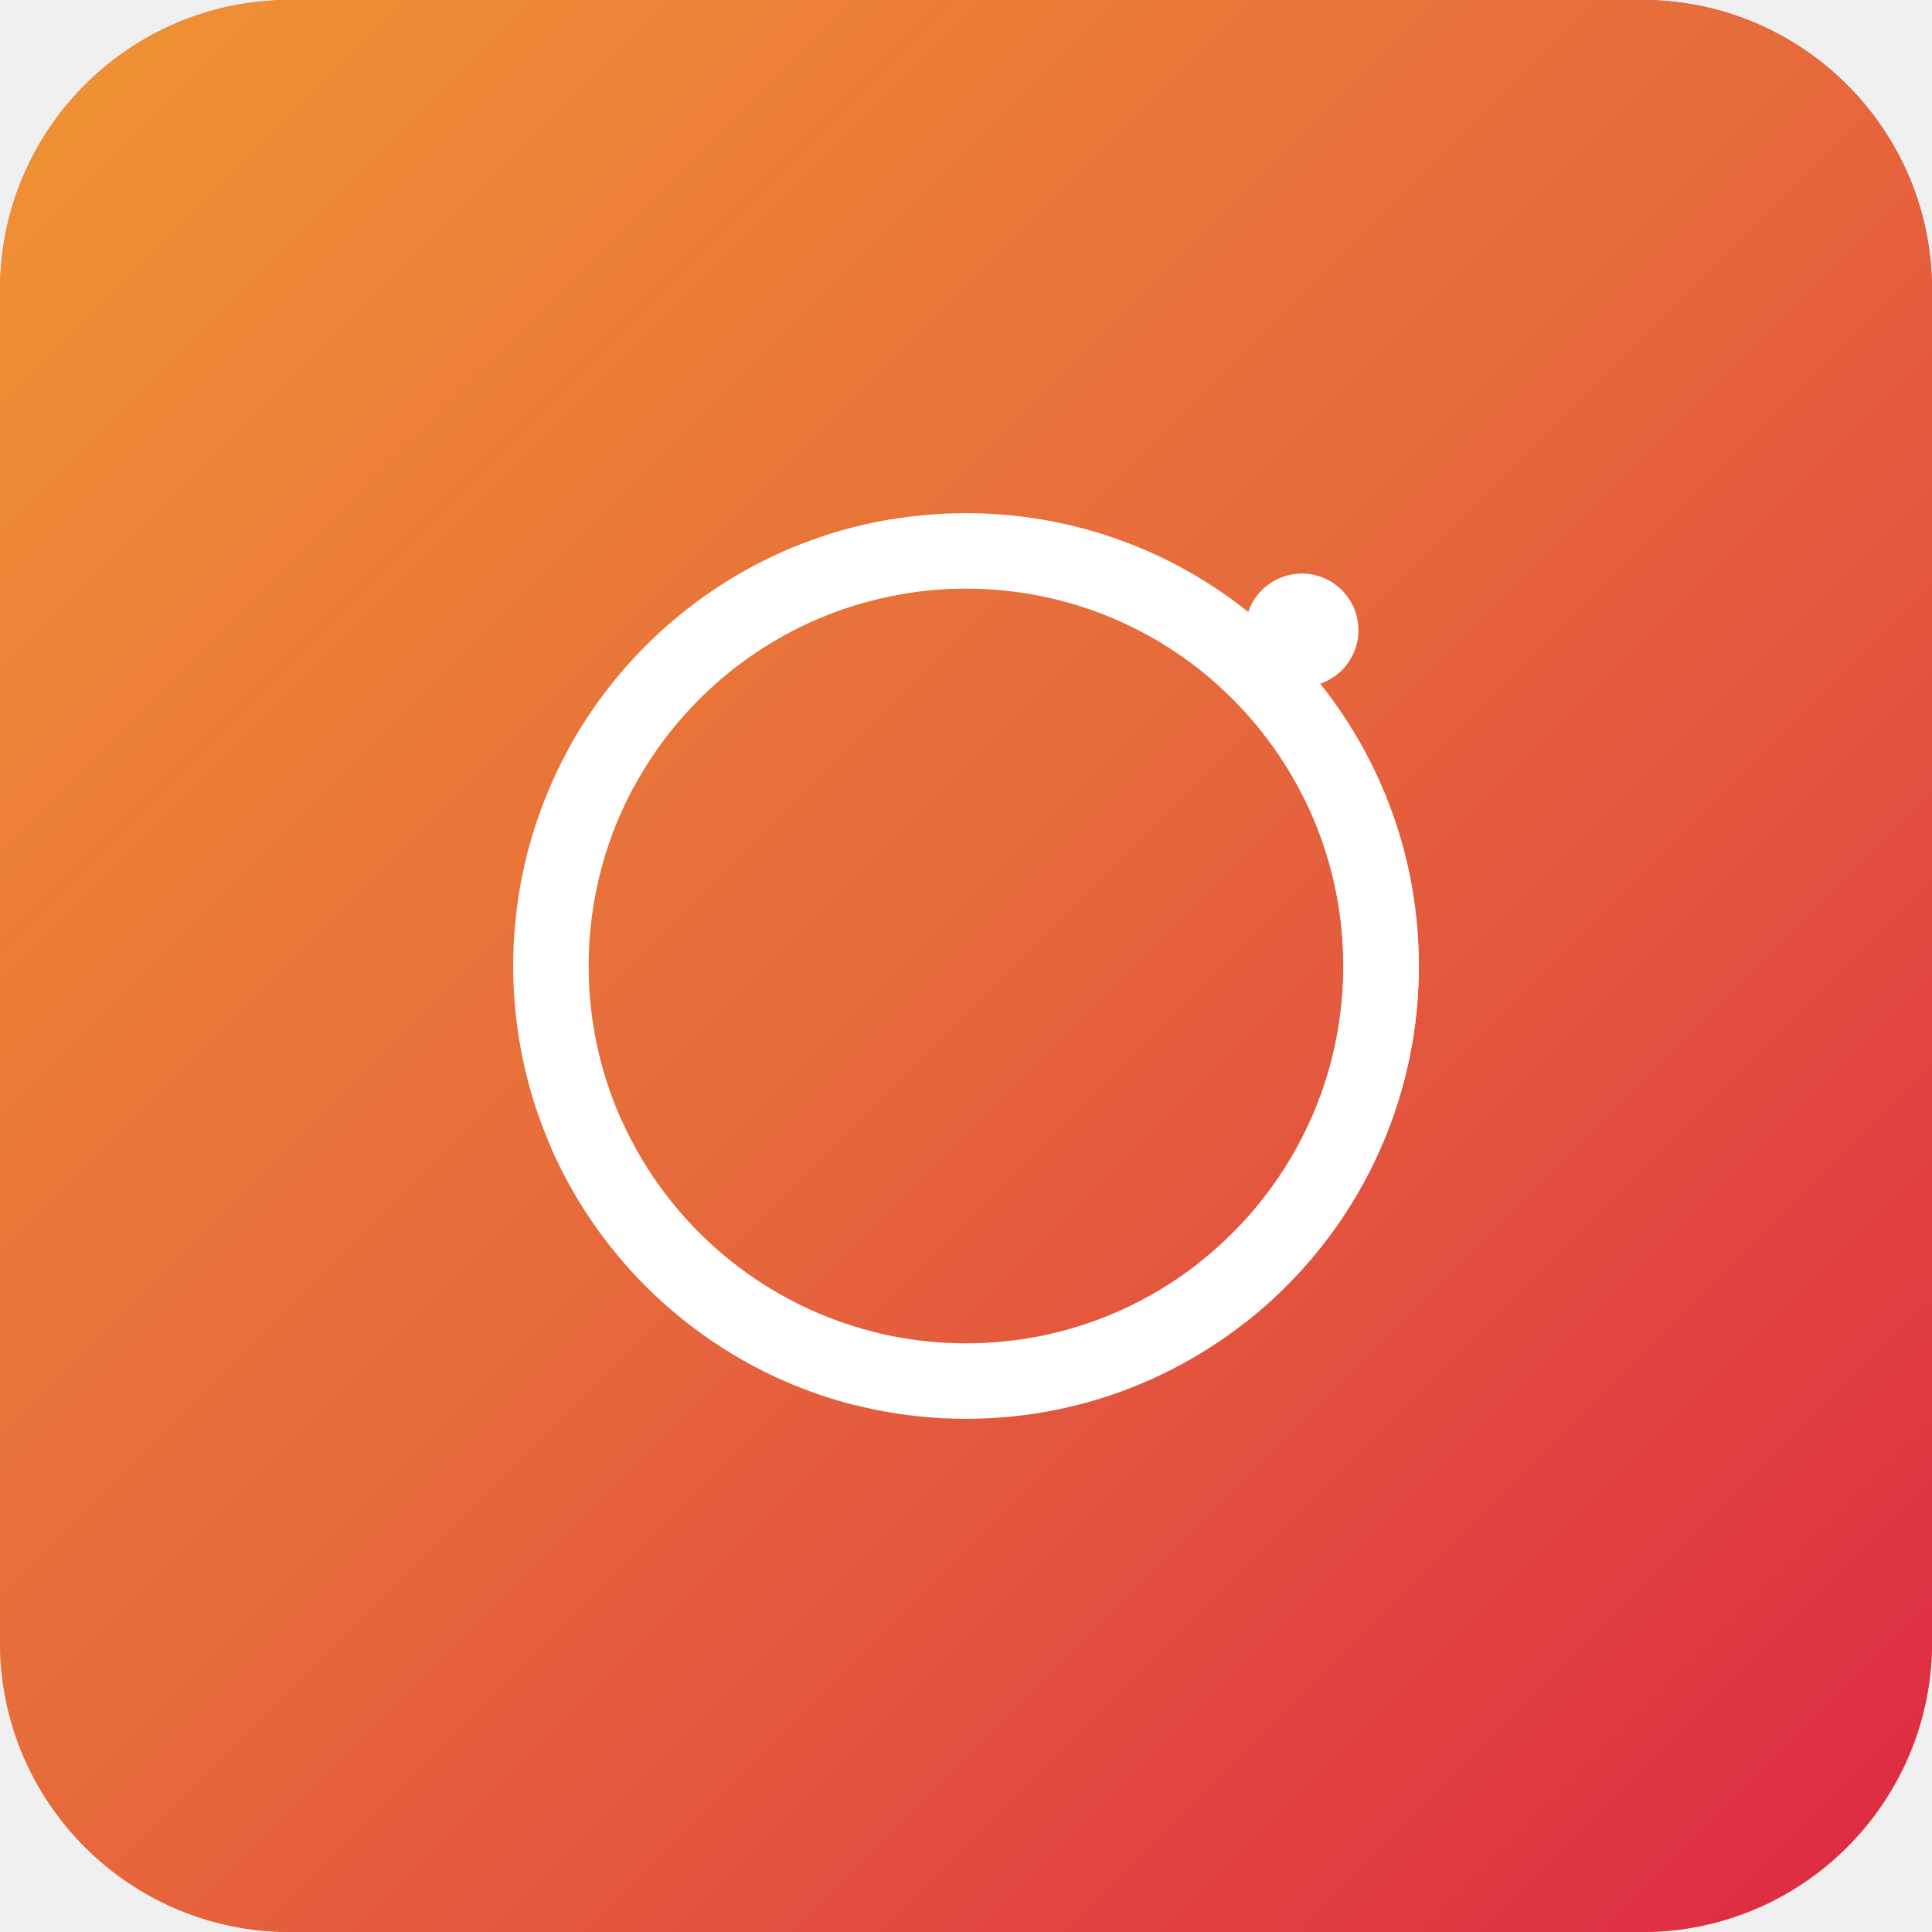
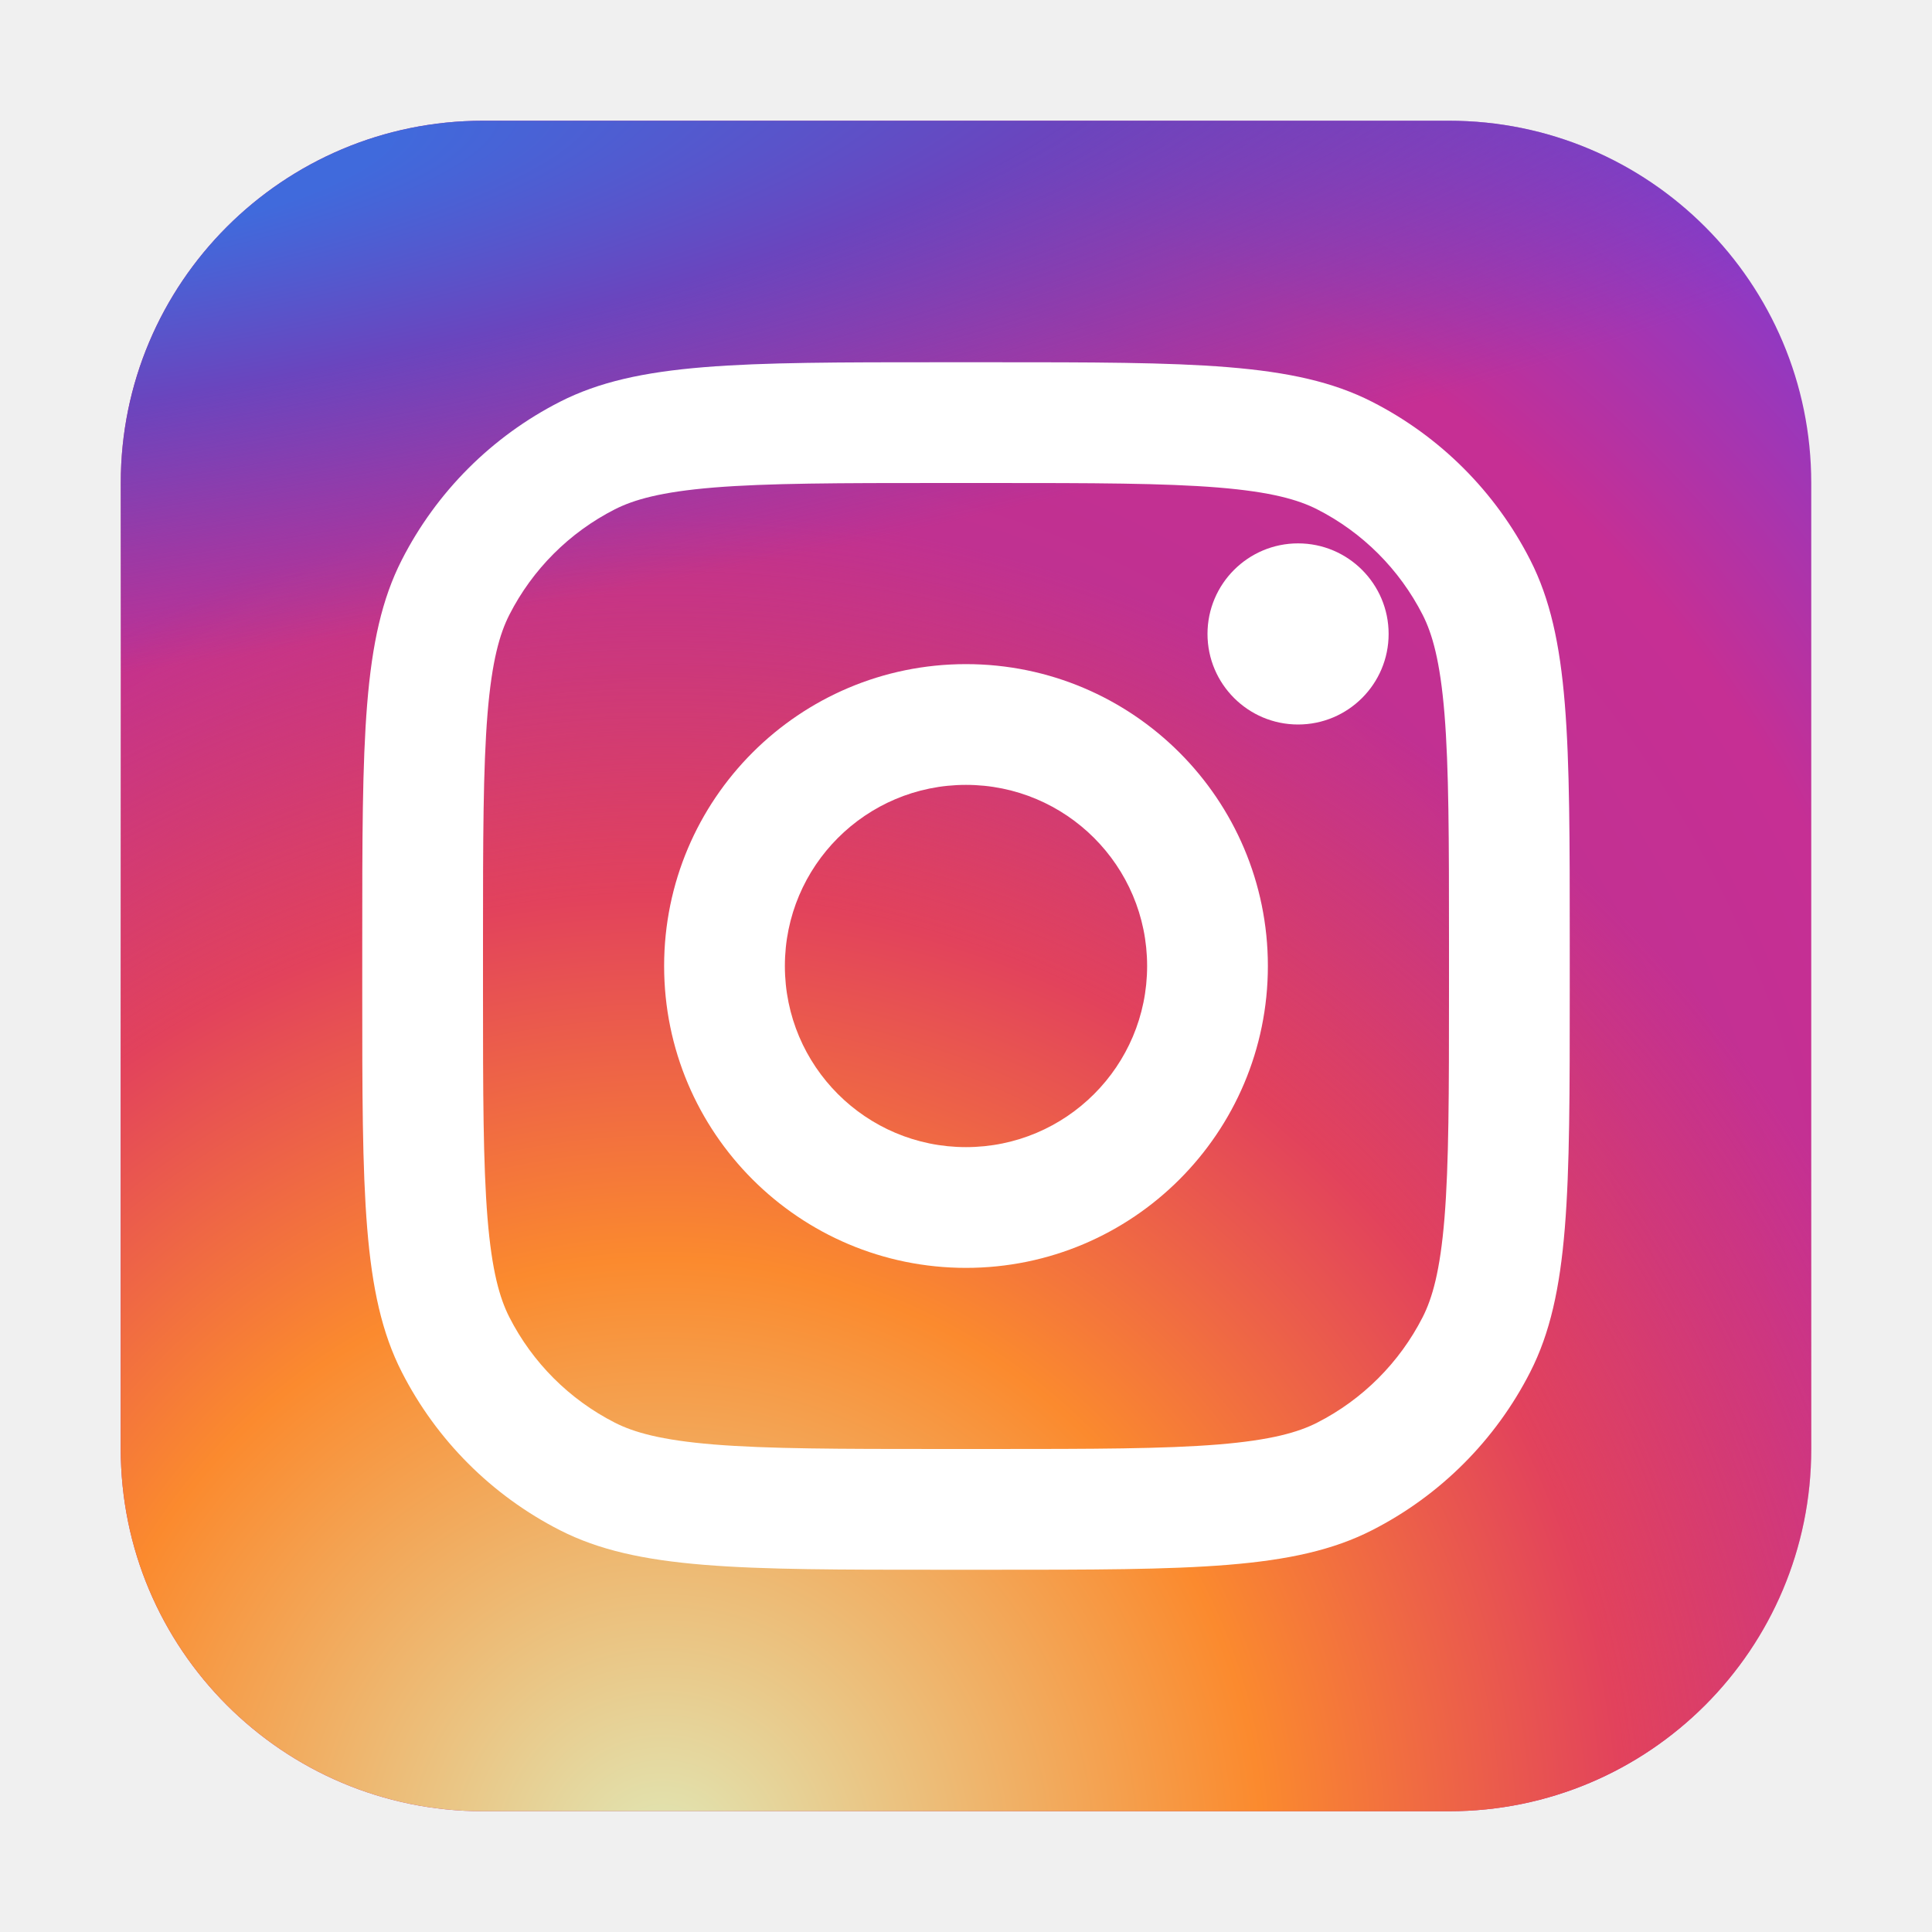
- <svg xmlns="http://www.w3.org/2000/svg" viewBox="0 0 512 512">
-   <rect width="512" height="512" rx="15%" fill="#fff" />
-   <rect width="512" height="512" rx="15%" fill="url(#a)" />
-   <rect width="512" height="512" rx="15%" fill="url(#b)" />
-   <circle cx="256" cy="256" r="110" fill="none" stroke="#fff" stroke-dasharray="100" stroke-width="20" />
-   <circle cx="256" cy="256" r="110" fill="none" stroke="#fff" stroke-width="20" />
-   <circle cx="345" cy="167" r="15" fill="#fff" />
+ <svg xmlns="http://www.w3.org/2000/svg" width="800px" height="800px" viewBox="0 0 32 32" fill="none">
+   <rect x="2" y="2" width="28" height="28" rx="6" fill="url(#paint0_radial_87_7153)" />
+   <rect x="2" y="2" width="28" height="28" rx="6" fill="url(#paint1_radial_87_7153)" />
+   <rect x="2" y="2" width="28" height="28" rx="6" fill="url(#paint2_radial_87_7153)" />
+   <path d="M23 10.5C23 11.328 22.328 12 21.5 12C20.672 12 20 11.328 20 10.5C20 9.672 20.672 9 21.5 9C22.328 9 23 9.672 23 10.5Z" fill="white" />
+   <path fill-rule="evenodd" clip-rule="evenodd" d="M16 21C18.761 21 21 18.761 21 16C21 13.239 18.761 11 16 11C13.239 11 11 13.239 11 16C11 18.761 13.239 21 16 21ZM16 19C17.657 19 19 17.657 19 16C19 14.343 17.657 13 16 13C14.343 13 13 14.343 13 16C13 17.657 14.343 19 16 19Z" fill="white" />
+   <path fill-rule="evenodd" clip-rule="evenodd" d="M6 15.6C6 12.24 6 10.559 6.654 9.276C7.229 8.147 8.147 7.229 9.276 6.654C10.559 6 12.24 6 15.6 6H16.4C19.76 6 21.441 6 22.724 6.654C23.853 7.229 24.771 8.147 25.346 9.276C26 10.559 26 12.24 26 15.6V16.4C26 19.76 26 21.441 25.346 22.724C24.771 23.853 23.853 24.771 22.724 25.346C21.441 26 19.76 26 16.4 26H15.6C12.24 26 10.559 26 9.276 25.346C8.147 24.771 7.229 23.853 6.654 22.724C6 21.441 6 19.76 6 16.4V15.6ZM15.6 8H16.4C18.113 8 19.278 8.002 20.178 8.075C21.055 8.147 21.503 8.277 21.816 8.436C22.569 8.819 23.18 9.431 23.564 10.184C23.723 10.497 23.853 10.945 23.925 11.822C23.998 12.722 24 13.887 24 15.6V16.4C24 18.113 23.998 19.278 23.925 20.178C23.853 21.055 23.723 21.503 23.564 21.816C23.18 22.569 22.569 23.18 21.816 23.564C21.503 23.723 21.055 23.853 20.178 23.925C19.278 23.998 18.113 24 16.4 24H15.6C13.887 24 12.722 23.998 11.822 23.925C10.945 23.853 10.497 23.723 10.184 23.564C9.431 23.18 8.819 22.569 8.436 21.816C8.277 21.503 8.147 21.055 8.075 20.178C8.002 19.278 8 18.113 8 16.4V15.6C8 13.887 8.002 12.722 8.075 11.822C8.147 10.945 8.277 10.497 8.436 10.184C8.819 9.431 9.431 8.819 10.184 8.436C10.497 8.277 10.945 8.147 11.822 8.075C12.722 8.002 13.887 8 15.6 8Z" fill="white" />
  <defs>
-     <radialGradient id="a" cx=".2" cy=".8" r="1">
-       <stop offset="0" stop-color="#f09433" />
-       <stop offset=".5" stop-color="#e6683c" />
-       <stop offset="1" stop-color="#dc2743" />
+     <radialGradient id="paint0_radial_87_7153" cx="0" cy="0" r="1" gradientUnits="userSpaceOnUse" gradientTransform="translate(12 23) rotate(-55.3758) scale(25.5196)">
+       <stop stop-color="#B13589" />
+       <stop offset="0.793" stop-color="#C62F94" />
+       <stop offset="1" stop-color="#8A3AC8" />
    </radialGradient>
-     <linearGradient id="b" x2="1" y2="1">
-       <stop offset="0" stop-color="#f09433" />
-       <stop offset=".5" stop-color="#e6683c" />
-       <stop offset="1" stop-color="#dc2743" />
-     </linearGradient>
+     <radialGradient id="paint1_radial_87_7153" cx="0" cy="0" r="1" gradientUnits="userSpaceOnUse" gradientTransform="translate(11 31) rotate(-65.1363) scale(22.5942)">
+       <stop stop-color="#E0E8B7" />
+       <stop offset="0.445" stop-color="#FB8A2E" />
+       <stop offset="0.715" stop-color="#E2425C" />
+       <stop offset="1" stop-color="#E2425C" stop-opacity="0" />
+     </radialGradient>
+     <radialGradient id="paint2_radial_87_7153" cx="0" cy="0" r="1" gradientUnits="userSpaceOnUse" gradientTransform="translate(0.500002 3) rotate(-8.1301) scale(38.8909 8.31836)">
+       <stop offset="0.157" stop-color="#406ADC" />
+       <stop offset="0.468" stop-color="#6A45BE" />
+       <stop offset="1" stop-color="#6A45BE" stop-opacity="0" />
+     </radialGradient>
  </defs>
</svg>
